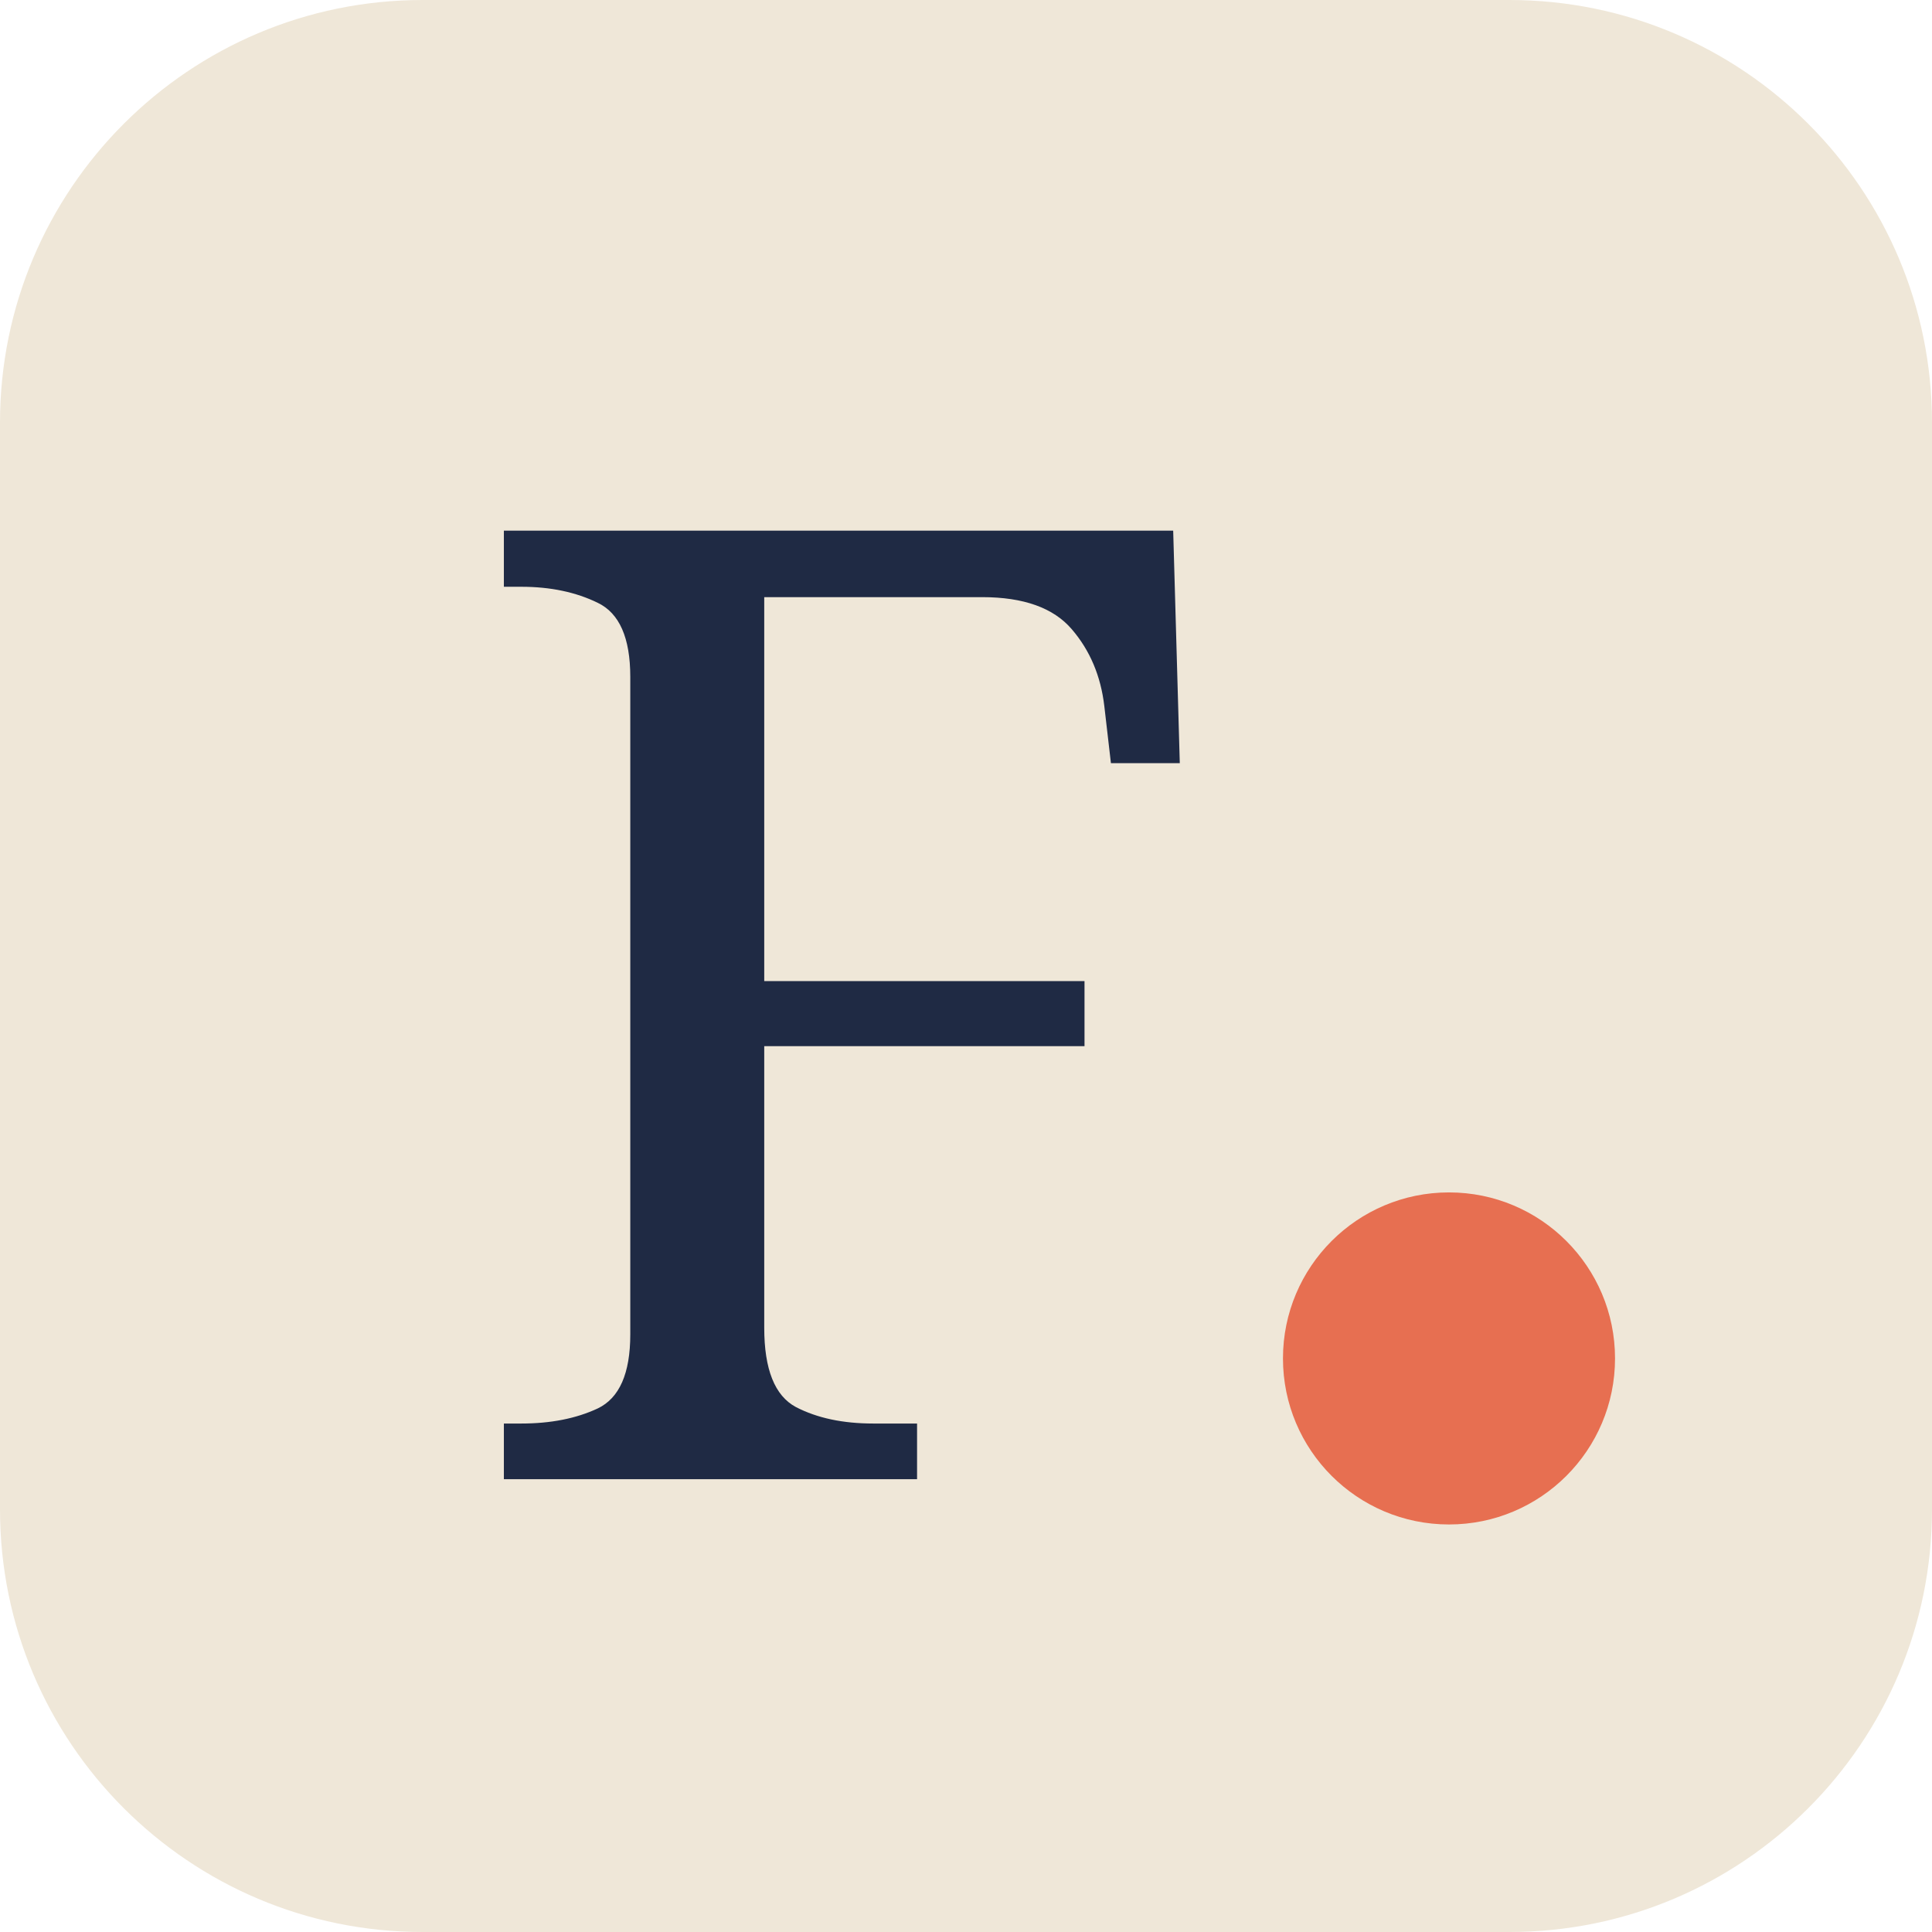
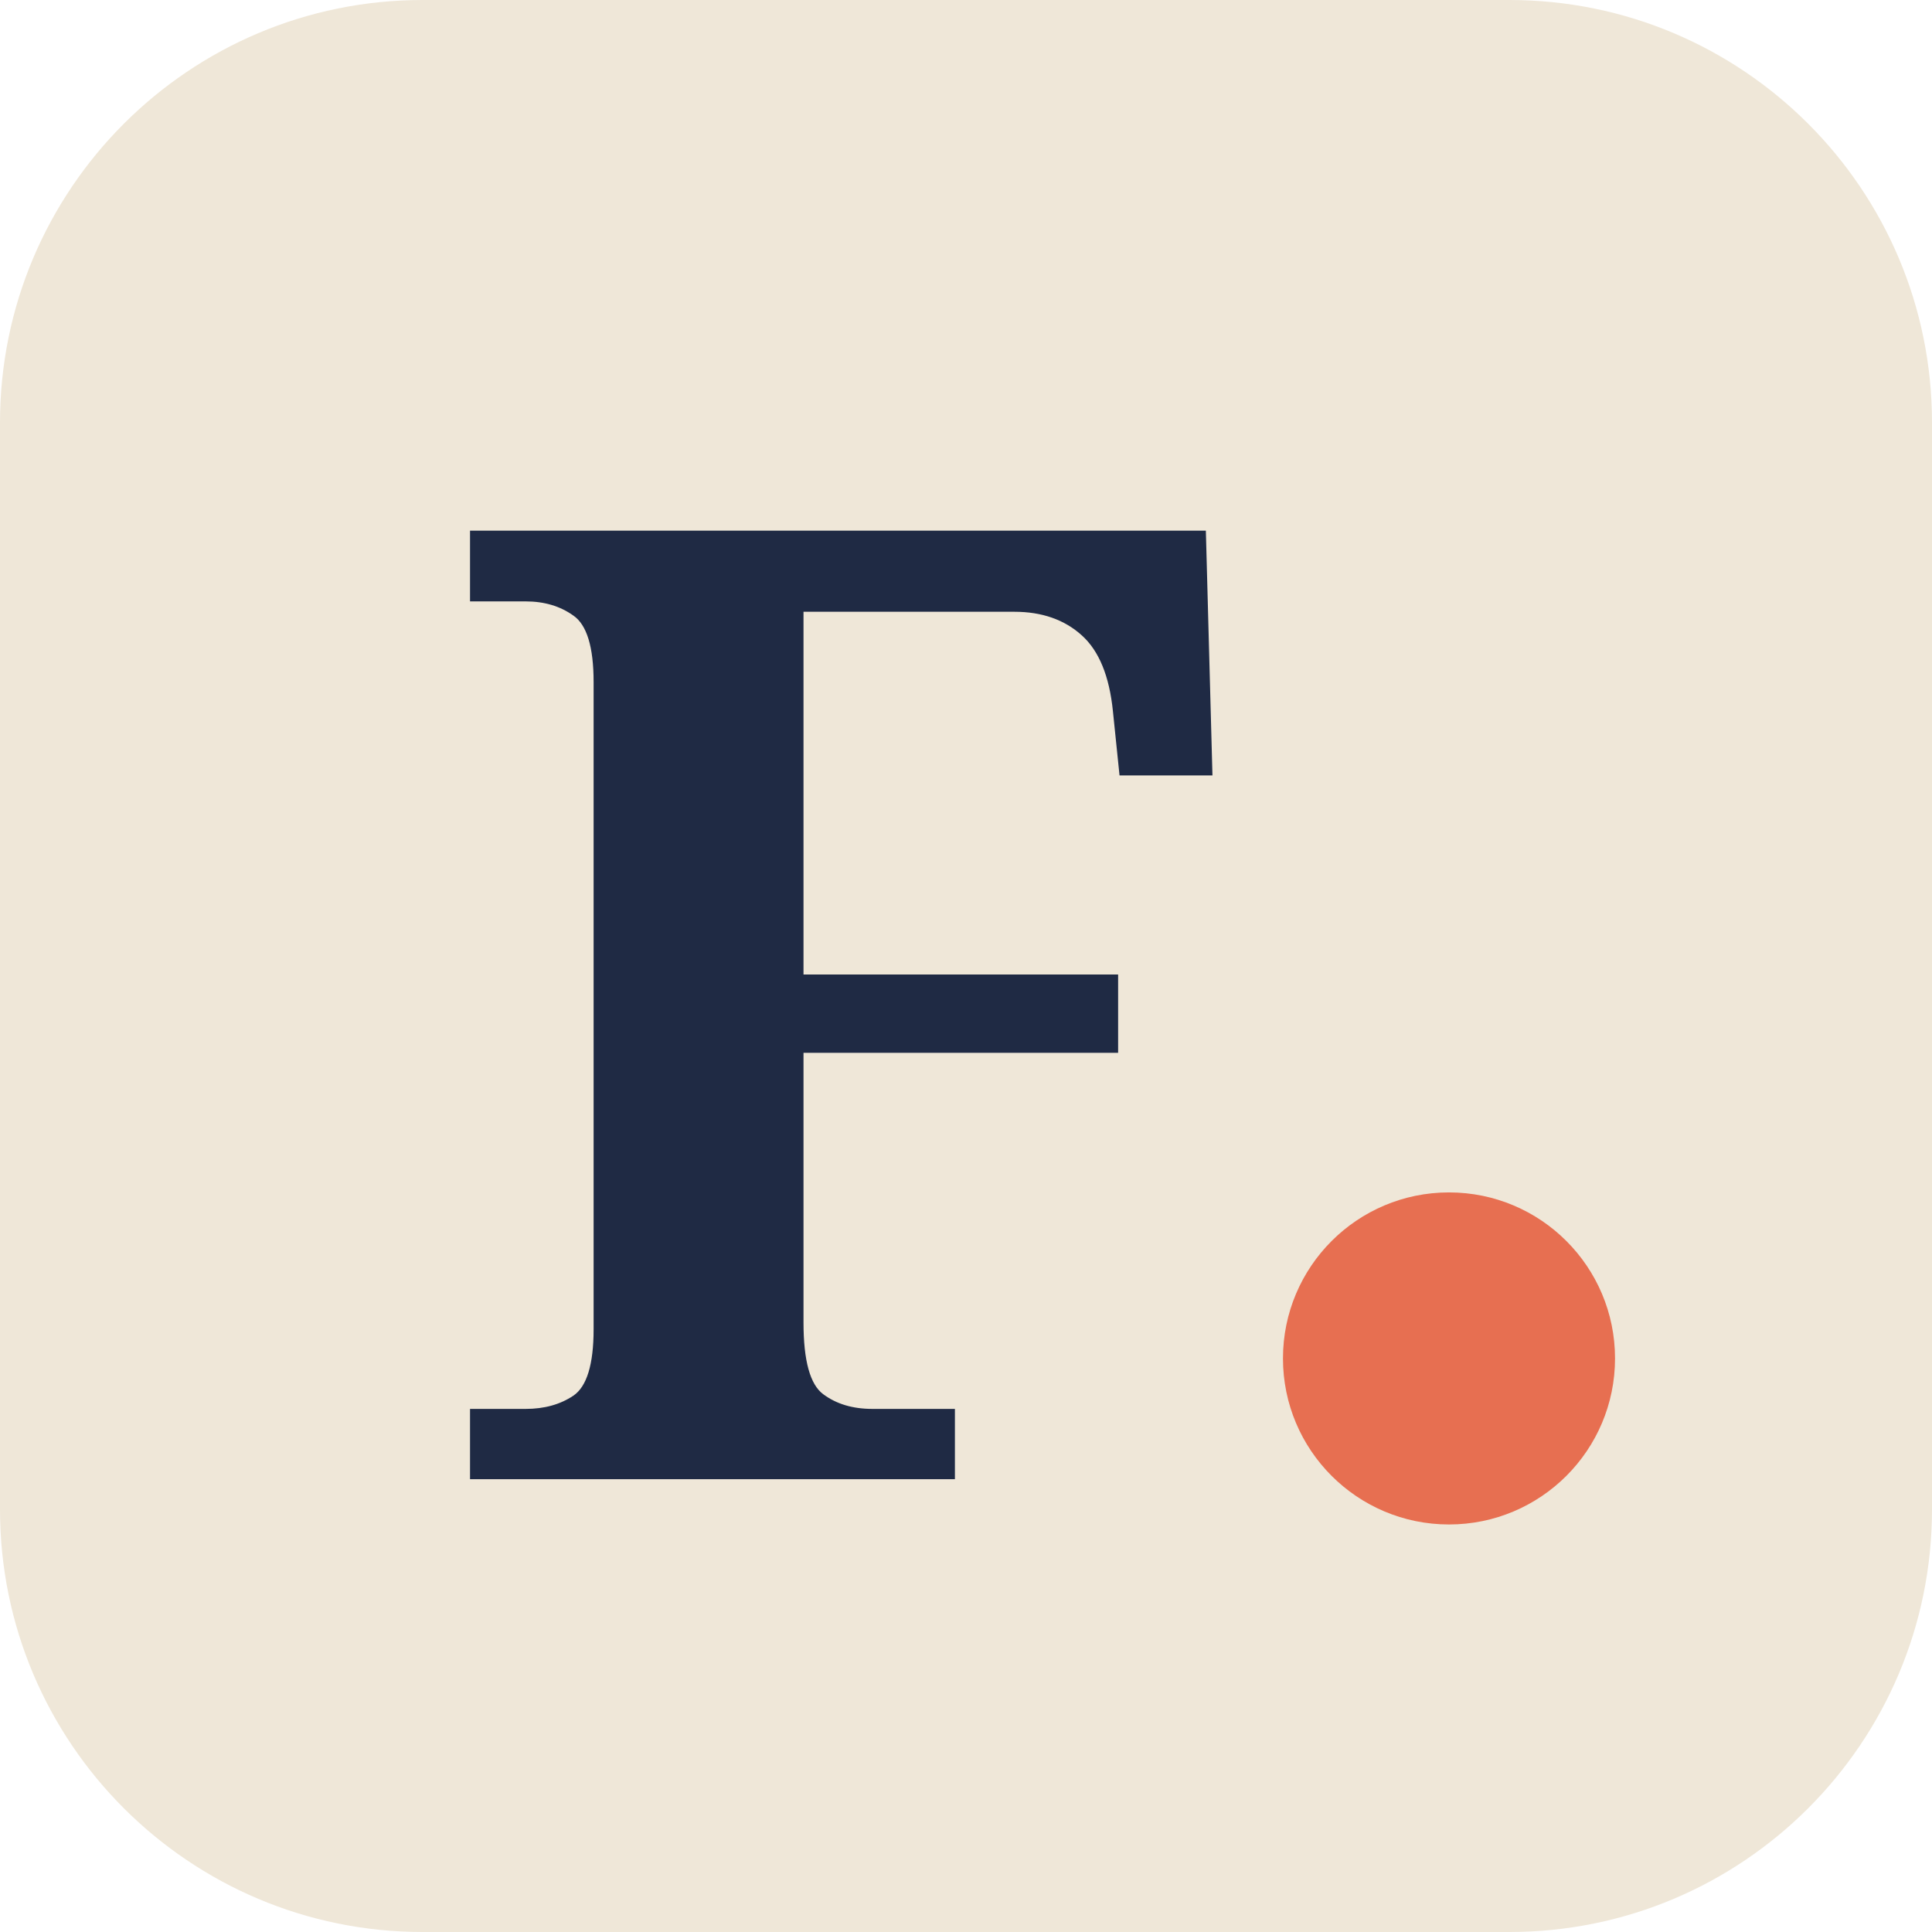
<svg xmlns="http://www.w3.org/2000/svg" viewBox="0 0 64 64" width="64" height="64">
  <rect width="64" height="64" rx="14" fill="#efe7d8" />
-   <text x="28" y="49" text-anchor="middle" font-family="Newsreader, serif" font-size="44" font-weight="500" fill="#1f2a44">F</text>
+   <text x="28" y="49" text-anchor="middle" font-family="'Source Serif 4', serif" font-size="44" font-weight="600" fill="#1f2a44">F</text>
  <circle cx="48" cy="45" r="5.5" fill="#e76f51" />
</svg>
